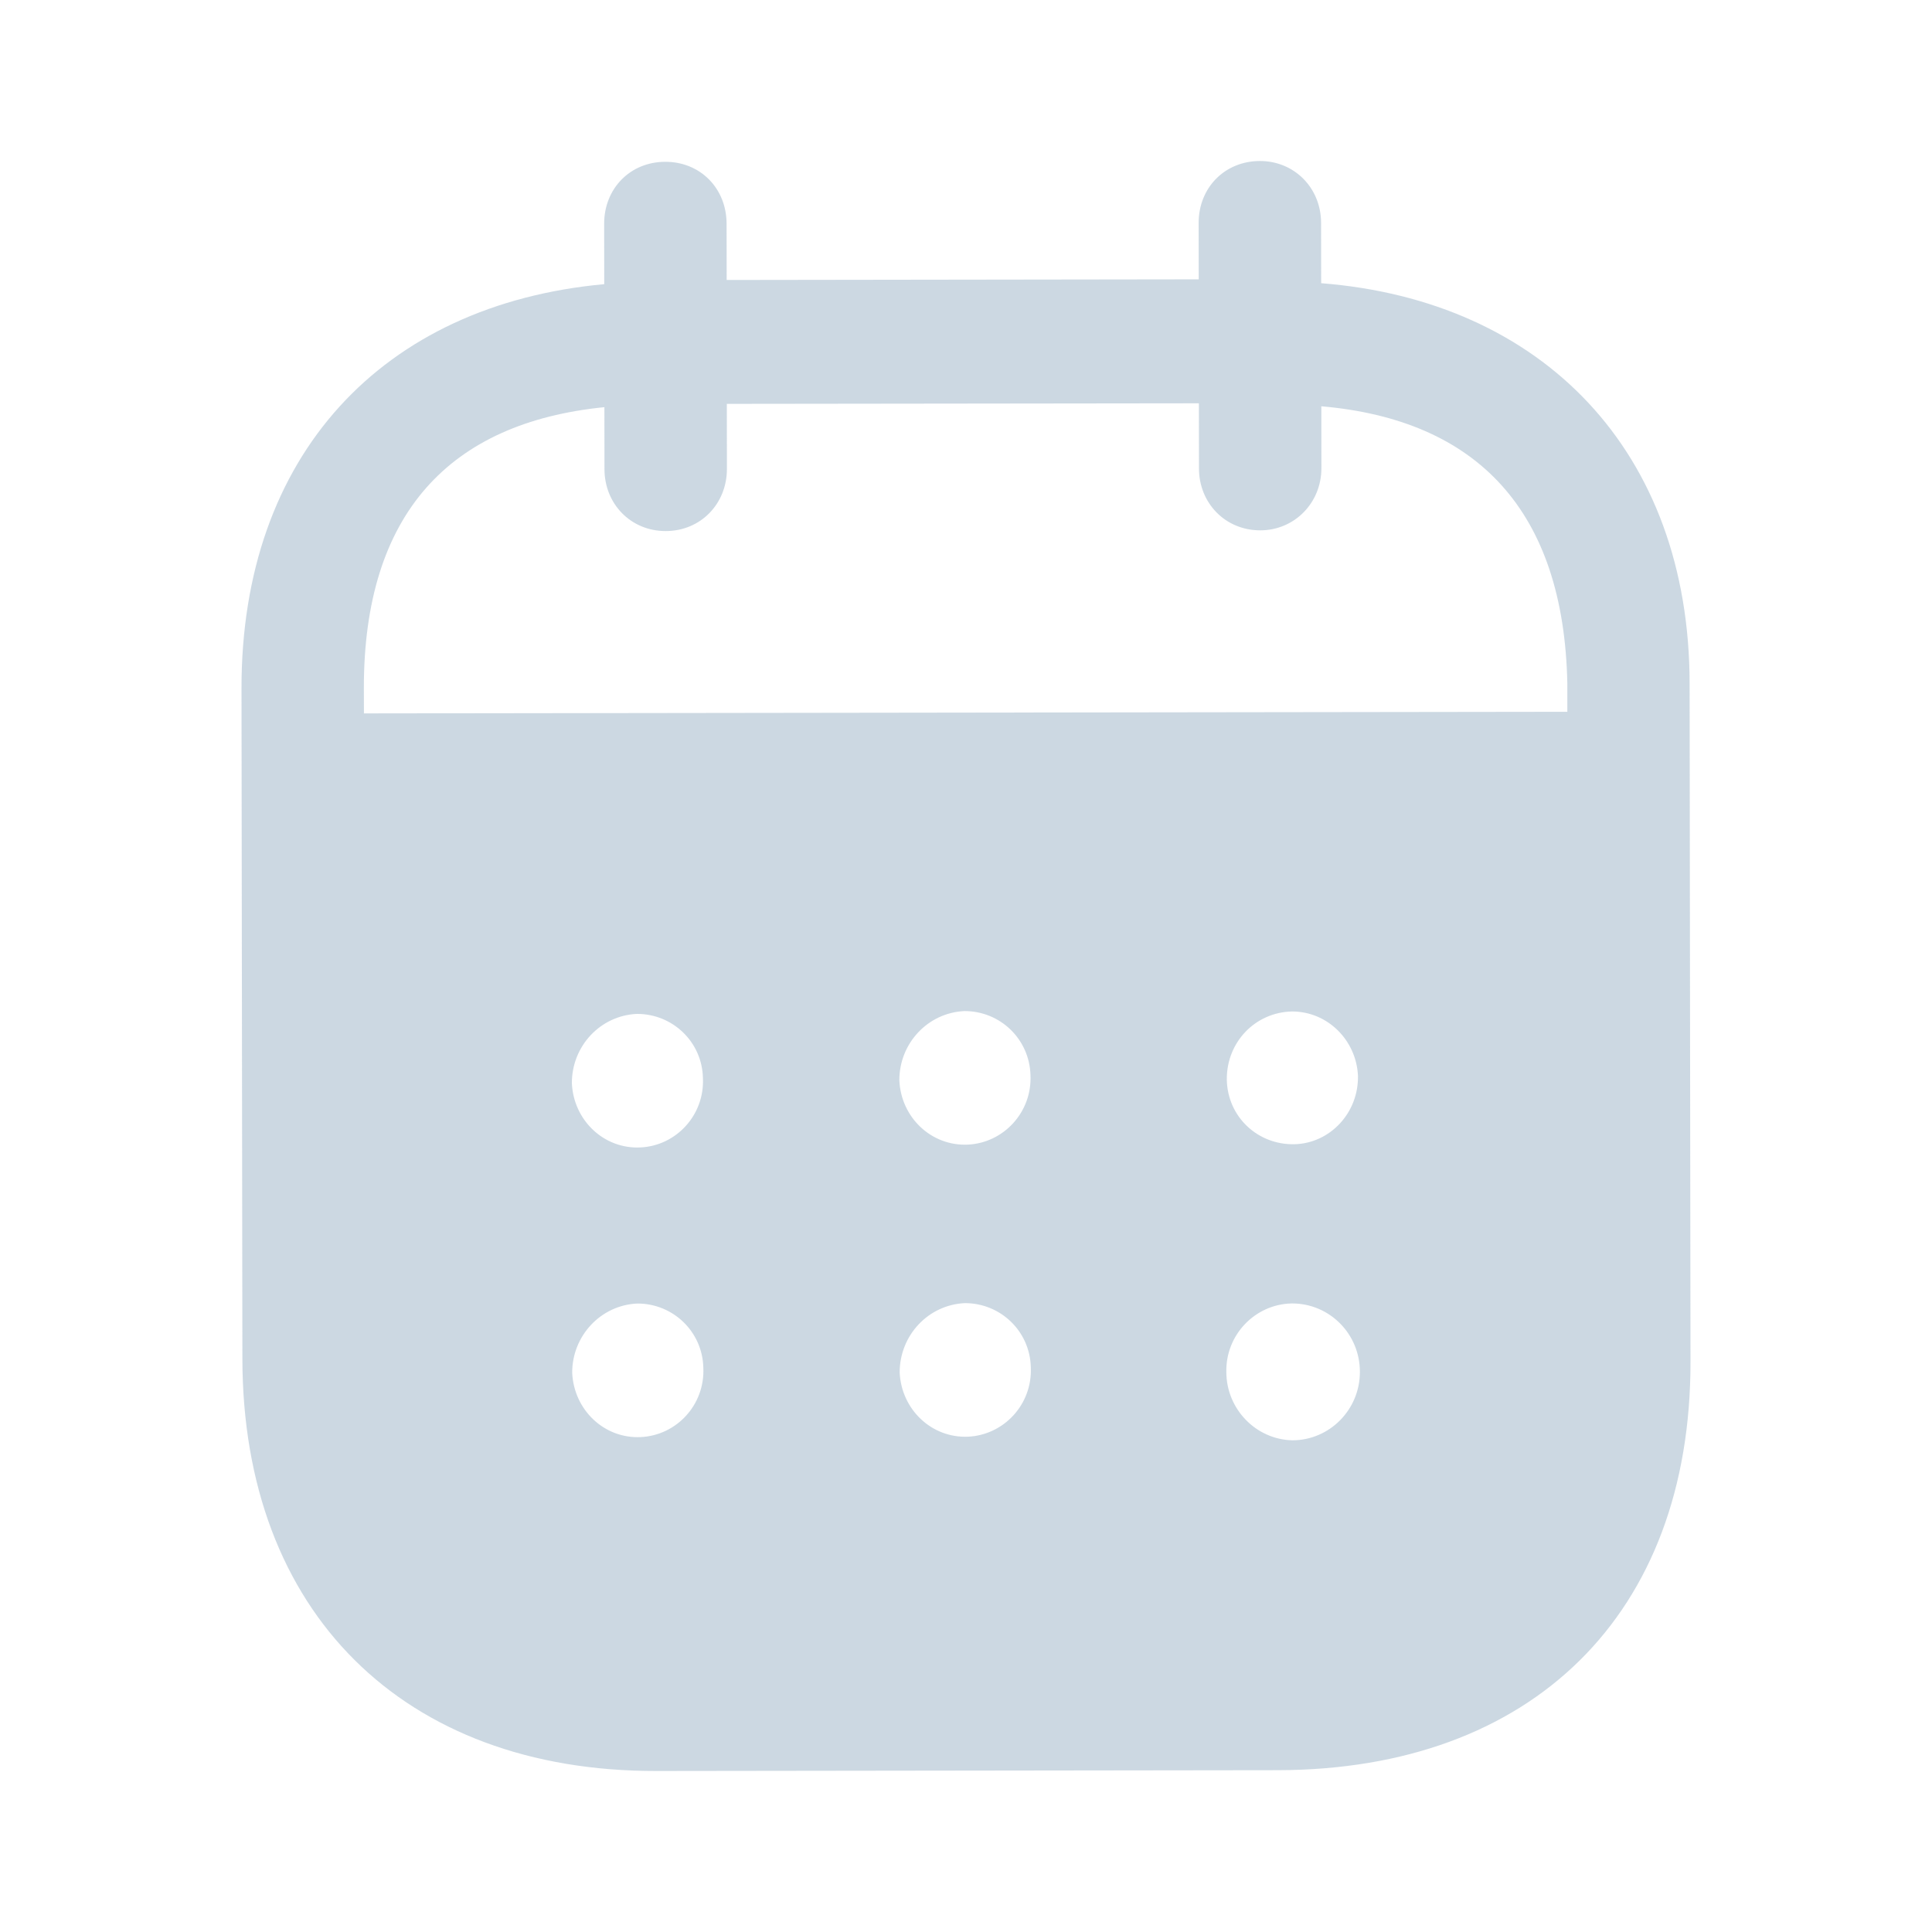
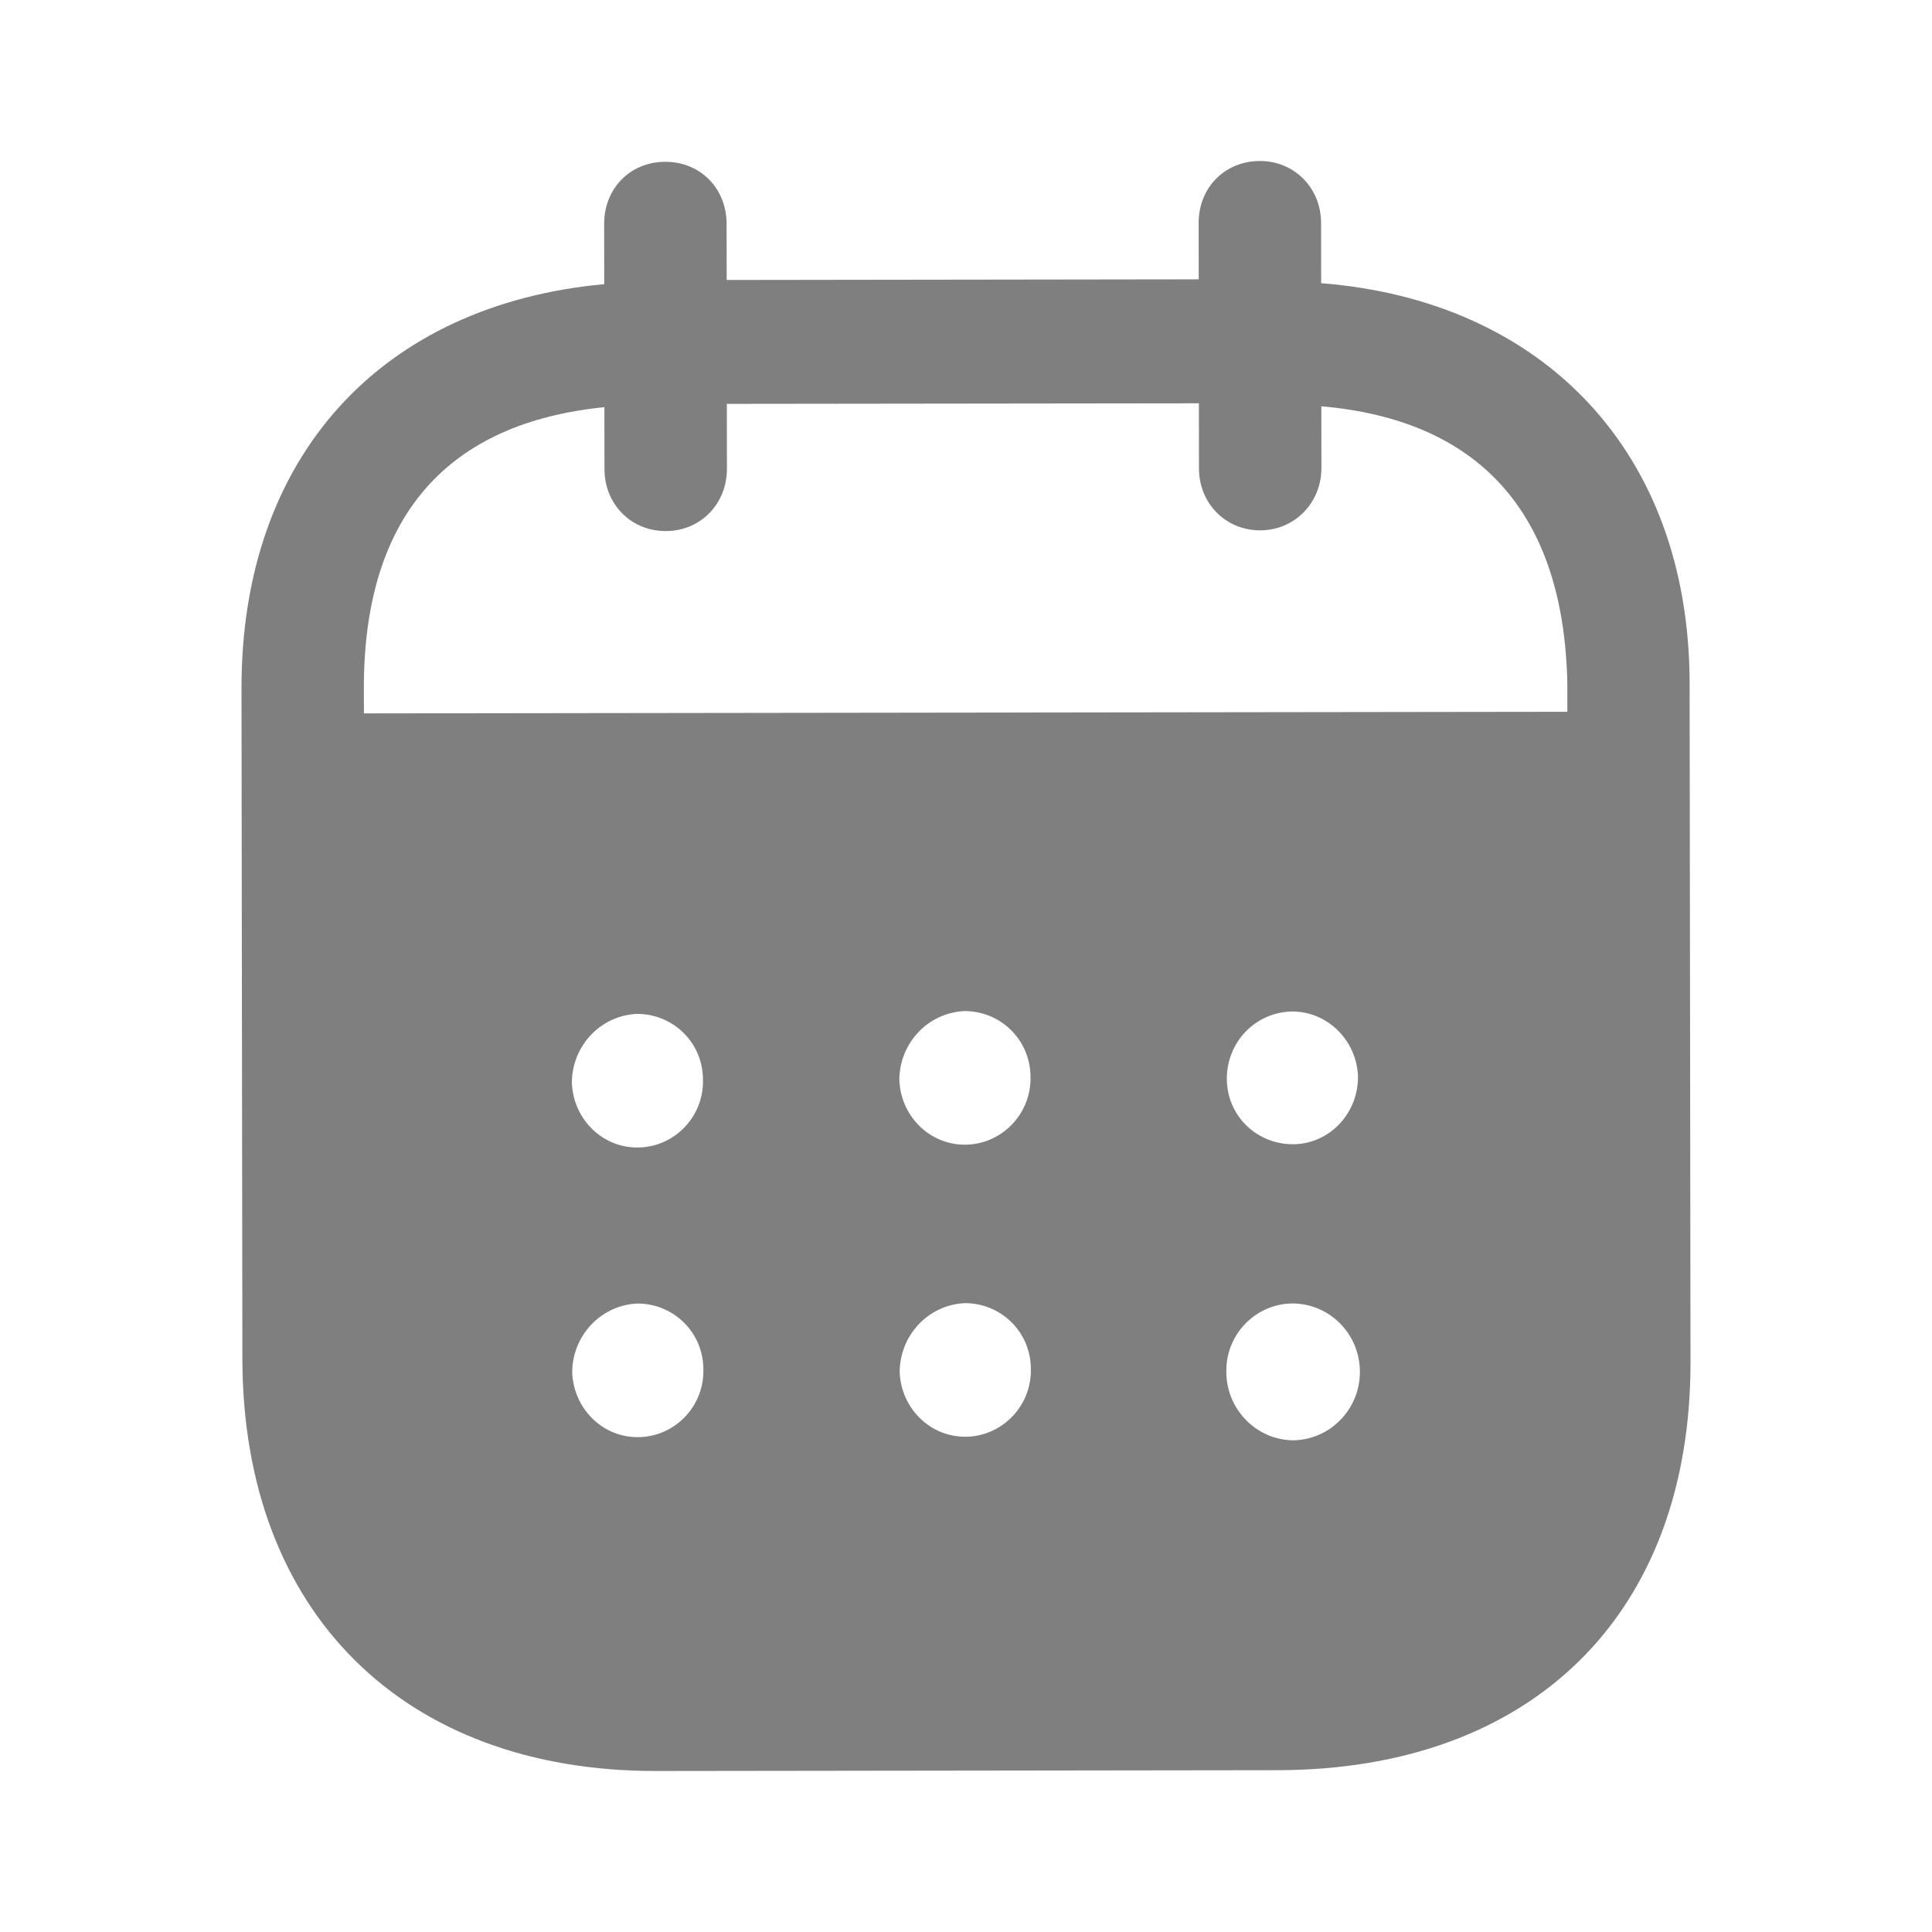
<svg xmlns="http://www.w3.org/2000/svg" width="24" height="24" viewBox="0 0 24 24" fill="none">
  <g id="Iconly/Bold/Calendar" opacity="0.5">
    <g id="Calendar">
-       <path id="Calendar_2" fill-rule="evenodd" clip-rule="evenodd" d="M16.411 2.769L16.412 3.518C19.166 3.734 20.986 5.611 20.989 8.49L21 16.916C21.004 20.054 19.032 21.985 15.872 21.99L8.152 22C5.011 22.004 3.015 20.027 3.011 16.88L3 8.553C2.996 5.655 4.752 3.783 7.506 3.53L7.505 2.781C7.504 2.341 7.83 2.01 8.264 2.01C8.699 2.009 9.025 2.339 9.026 2.779L9.027 3.478L14.891 3.47L14.89 2.771C14.889 2.331 15.215 2.001 15.65 2C16.074 1.999 16.41 2.329 16.411 2.769ZM4.521 8.862L19.47 8.842V8.492C19.427 6.343 18.349 5.215 16.414 5.047L16.415 5.817C16.415 6.247 16.08 6.588 15.656 6.588C15.221 6.589 14.894 6.249 14.894 5.819L14.893 5.01L9.029 5.017L9.03 5.826C9.03 6.257 8.705 6.597 8.27 6.597C7.836 6.598 7.509 6.259 7.509 5.828L7.508 5.058C5.583 5.251 4.518 6.383 4.52 8.551L4.521 8.862ZM15.24 13.404V13.415C15.25 13.875 15.625 14.224 16.08 14.214C16.524 14.203 16.879 13.822 16.869 13.362C16.848 12.922 16.492 12.564 16.049 12.565C15.594 12.575 15.239 12.944 15.24 13.404ZM16.055 17.892C15.601 17.882 15.235 17.503 15.234 17.044C15.224 16.584 15.588 16.203 16.043 16.192H16.052C16.517 16.192 16.893 16.571 16.893 17.041C16.894 17.51 16.518 17.891 16.055 17.892ZM11.172 13.42C11.192 13.88 11.568 14.239 12.022 14.219C12.466 14.198 12.821 13.818 12.801 13.358C12.79 12.909 12.425 12.559 11.981 12.56C11.527 12.58 11.171 12.96 11.172 13.42ZM12.026 17.847C11.572 17.867 11.197 17.508 11.176 17.049C11.176 16.589 11.53 16.209 11.985 16.188C12.429 16.187 12.795 16.537 12.805 16.985C12.826 17.446 12.47 17.826 12.026 17.847ZM7.104 13.455C7.124 13.915 7.5 14.275 7.954 14.254C8.399 14.234 8.753 13.853 8.732 13.393C8.723 12.944 8.357 12.594 7.912 12.595C7.458 12.615 7.103 12.995 7.104 13.455ZM7.958 17.852C7.504 17.873 7.129 17.513 7.108 17.053C7.107 16.594 7.463 16.213 7.917 16.193C8.361 16.192 8.727 16.542 8.737 16.991C8.758 17.451 8.404 17.832 7.958 17.852Z" fill="#99B2C6" />
+       <path id="Calendar_2" fill-rule="evenodd" clip-rule="evenodd" d="M16.411 2.769L16.412 3.518C19.166 3.734 20.986 5.611 20.989 8.49L21 16.916C21.004 20.054 19.032 21.985 15.872 21.99L8.152 22C5.011 22.004 3.015 20.027 3.011 16.88L3 8.553C2.996 5.655 4.752 3.783 7.506 3.53L7.505 2.781C7.504 2.341 7.83 2.01 8.264 2.01C8.699 2.009 9.025 2.339 9.026 2.779L9.027 3.478L14.891 3.47L14.89 2.771C14.889 2.331 15.215 2.001 15.65 2C16.074 1.999 16.41 2.329 16.411 2.769ZM4.521 8.862L19.47 8.842V8.492C19.427 6.343 18.349 5.215 16.414 5.047L16.415 5.817C16.415 6.247 16.08 6.588 15.656 6.588C15.221 6.589 14.894 6.249 14.894 5.819L14.893 5.01L9.029 5.017L9.03 5.826C9.03 6.257 8.705 6.597 8.27 6.597C7.836 6.598 7.509 6.259 7.509 5.828L7.508 5.058C5.583 5.251 4.518 6.383 4.52 8.551L4.521 8.862ZM15.24 13.404V13.415C15.25 13.875 15.625 14.224 16.08 14.214C16.524 14.203 16.879 13.822 16.869 13.362C16.848 12.922 16.492 12.564 16.049 12.565C15.594 12.575 15.239 12.944 15.24 13.404ZM16.055 17.892C15.601 17.882 15.235 17.503 15.234 17.044C15.224 16.584 15.588 16.203 16.043 16.192H16.052C16.517 16.192 16.893 16.571 16.893 17.041C16.894 17.51 16.518 17.891 16.055 17.892ZM11.172 13.42C11.192 13.88 11.568 14.239 12.022 14.219C12.466 14.198 12.821 13.818 12.801 13.358C12.79 12.909 12.425 12.559 11.981 12.56C11.527 12.58 11.171 12.96 11.172 13.42ZM12.026 17.847C11.572 17.867 11.197 17.508 11.176 17.049C11.176 16.589 11.53 16.209 11.985 16.188C12.429 16.187 12.795 16.537 12.805 16.985C12.826 17.446 12.47 17.826 12.026 17.847ZM7.104 13.455C7.124 13.915 7.5 14.275 7.954 14.254C8.399 14.234 8.753 13.853 8.732 13.393C8.723 12.944 8.357 12.594 7.912 12.595C7.458 12.615 7.103 12.995 7.104 13.455ZM7.958 17.852C7.504 17.873 7.129 17.513 7.108 17.053C7.107 16.594 7.463 16.213 7.917 16.193C8.361 16.192 8.727 16.542 8.737 16.991C8.758 17.451 8.404 17.832 7.958 17.852Z" fill="currentColor" />
    </g>
  </g>
</svg>
